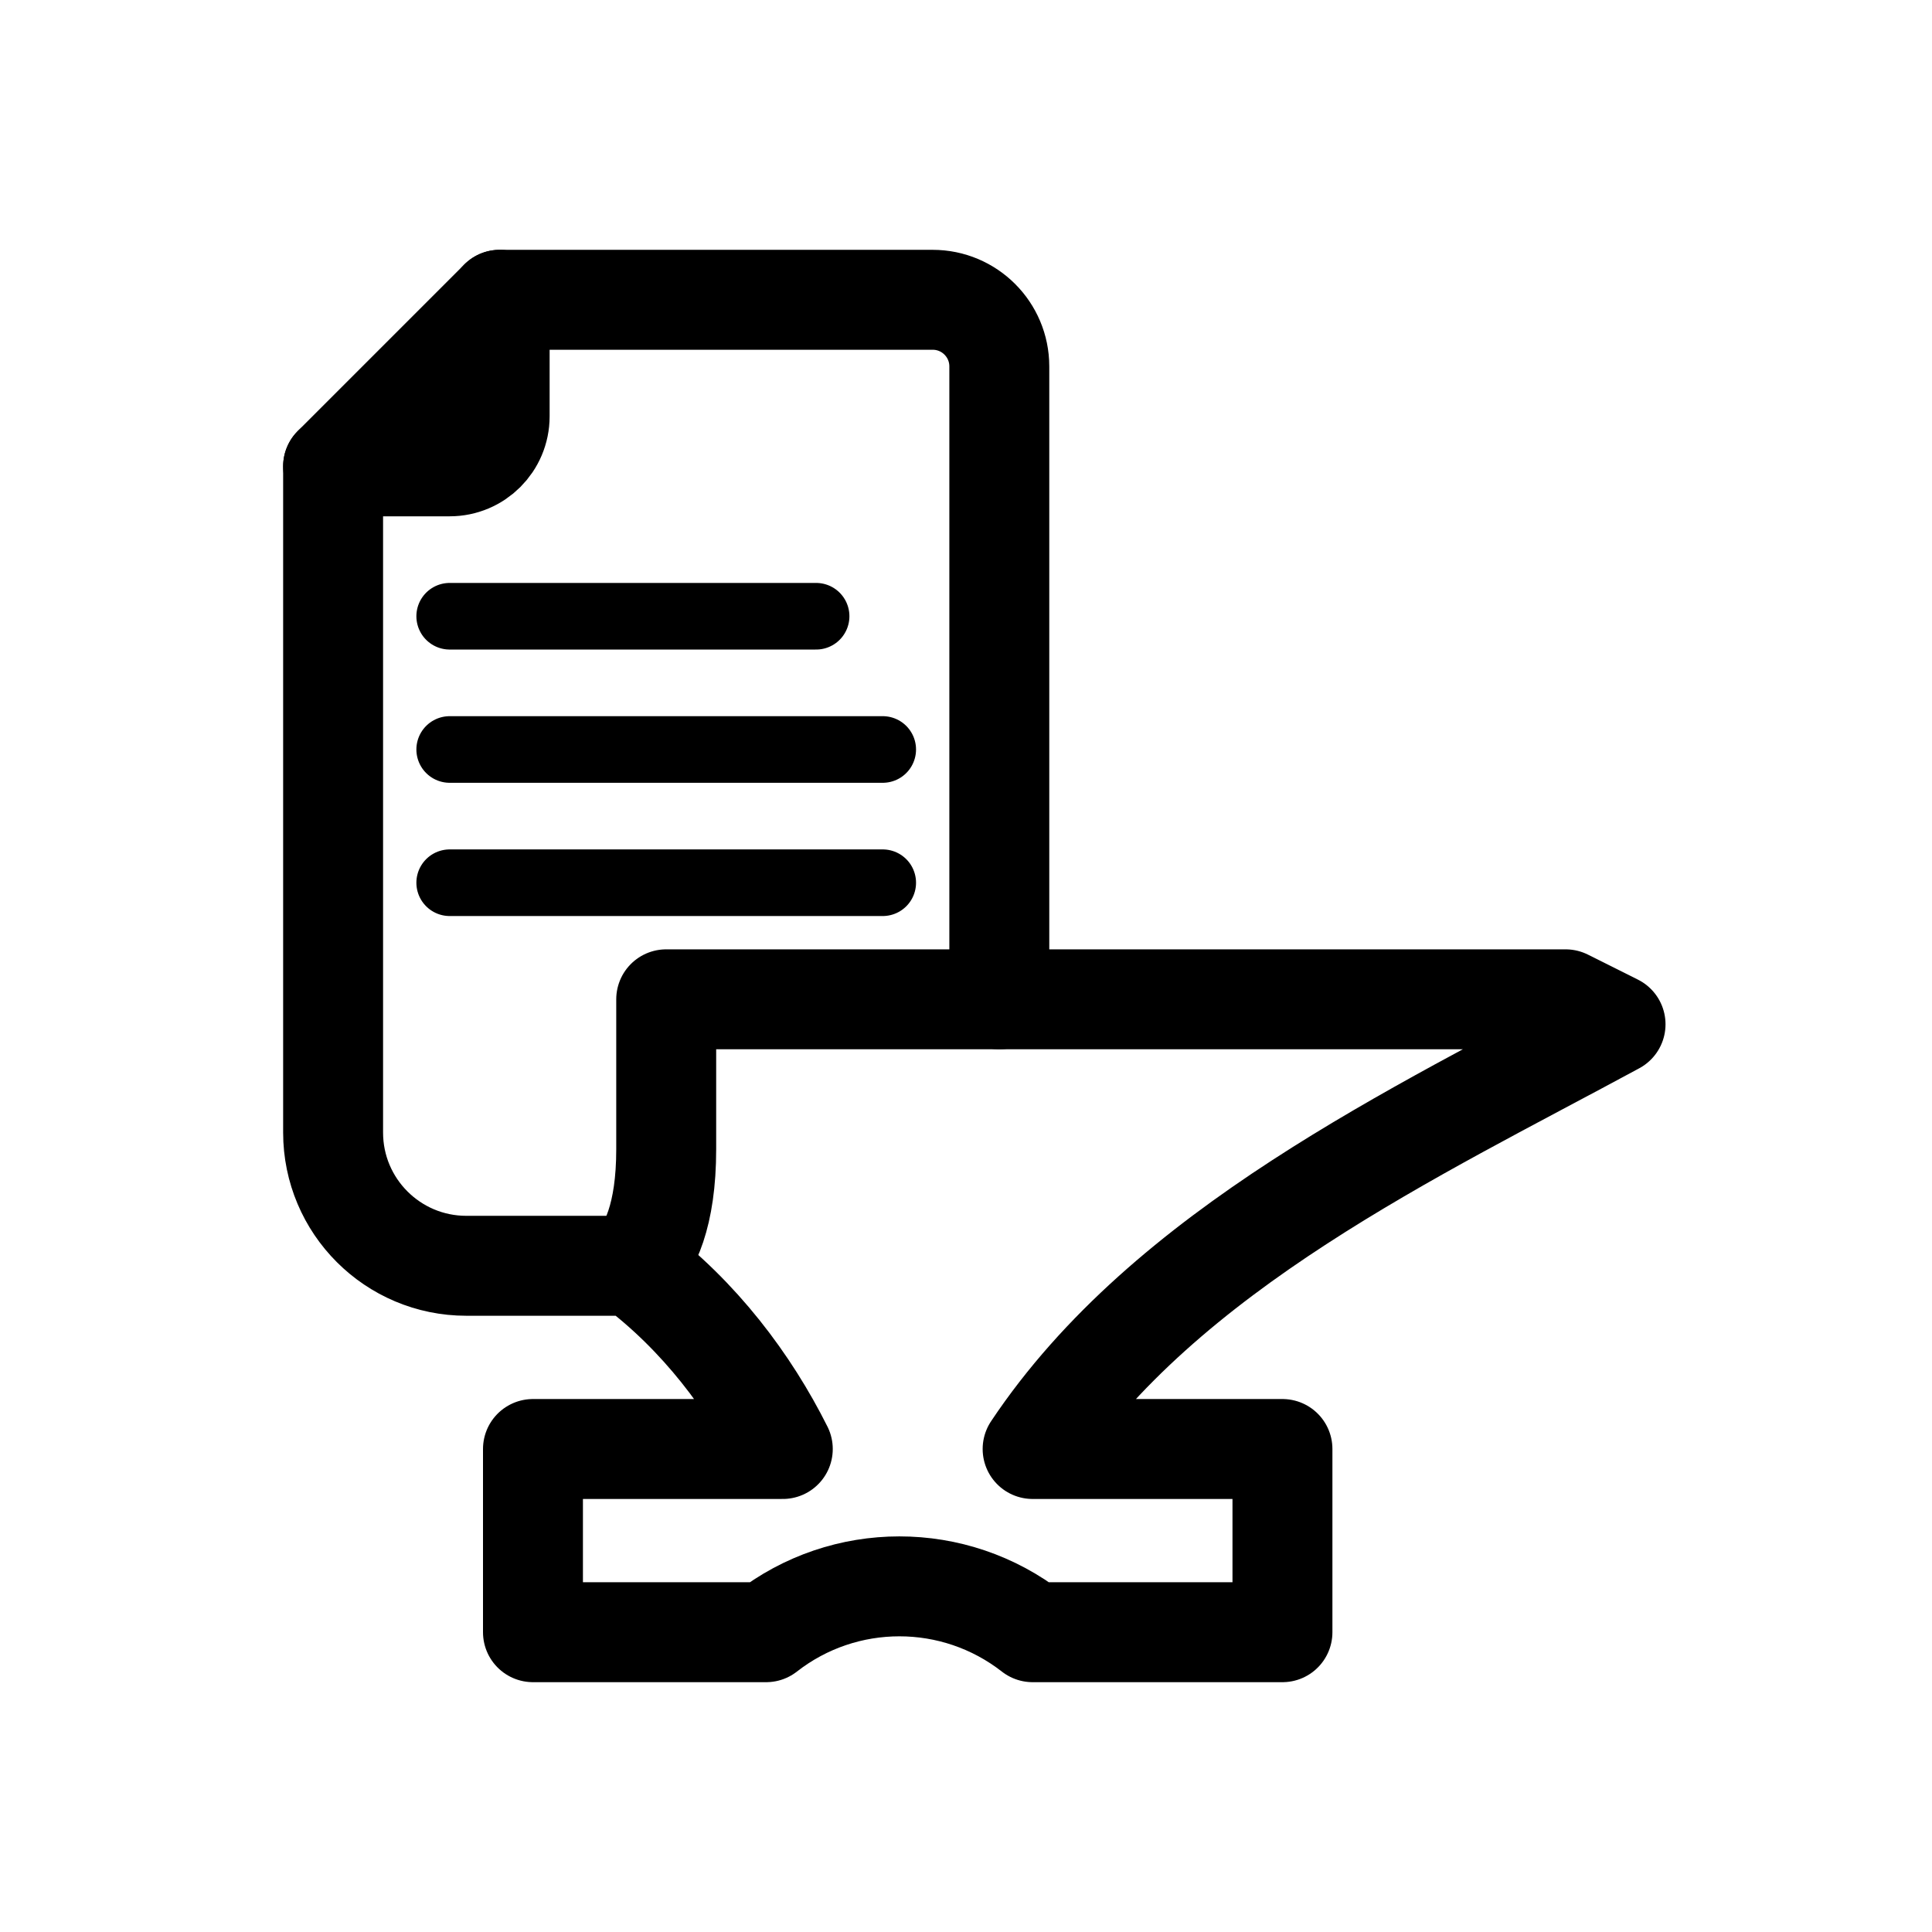
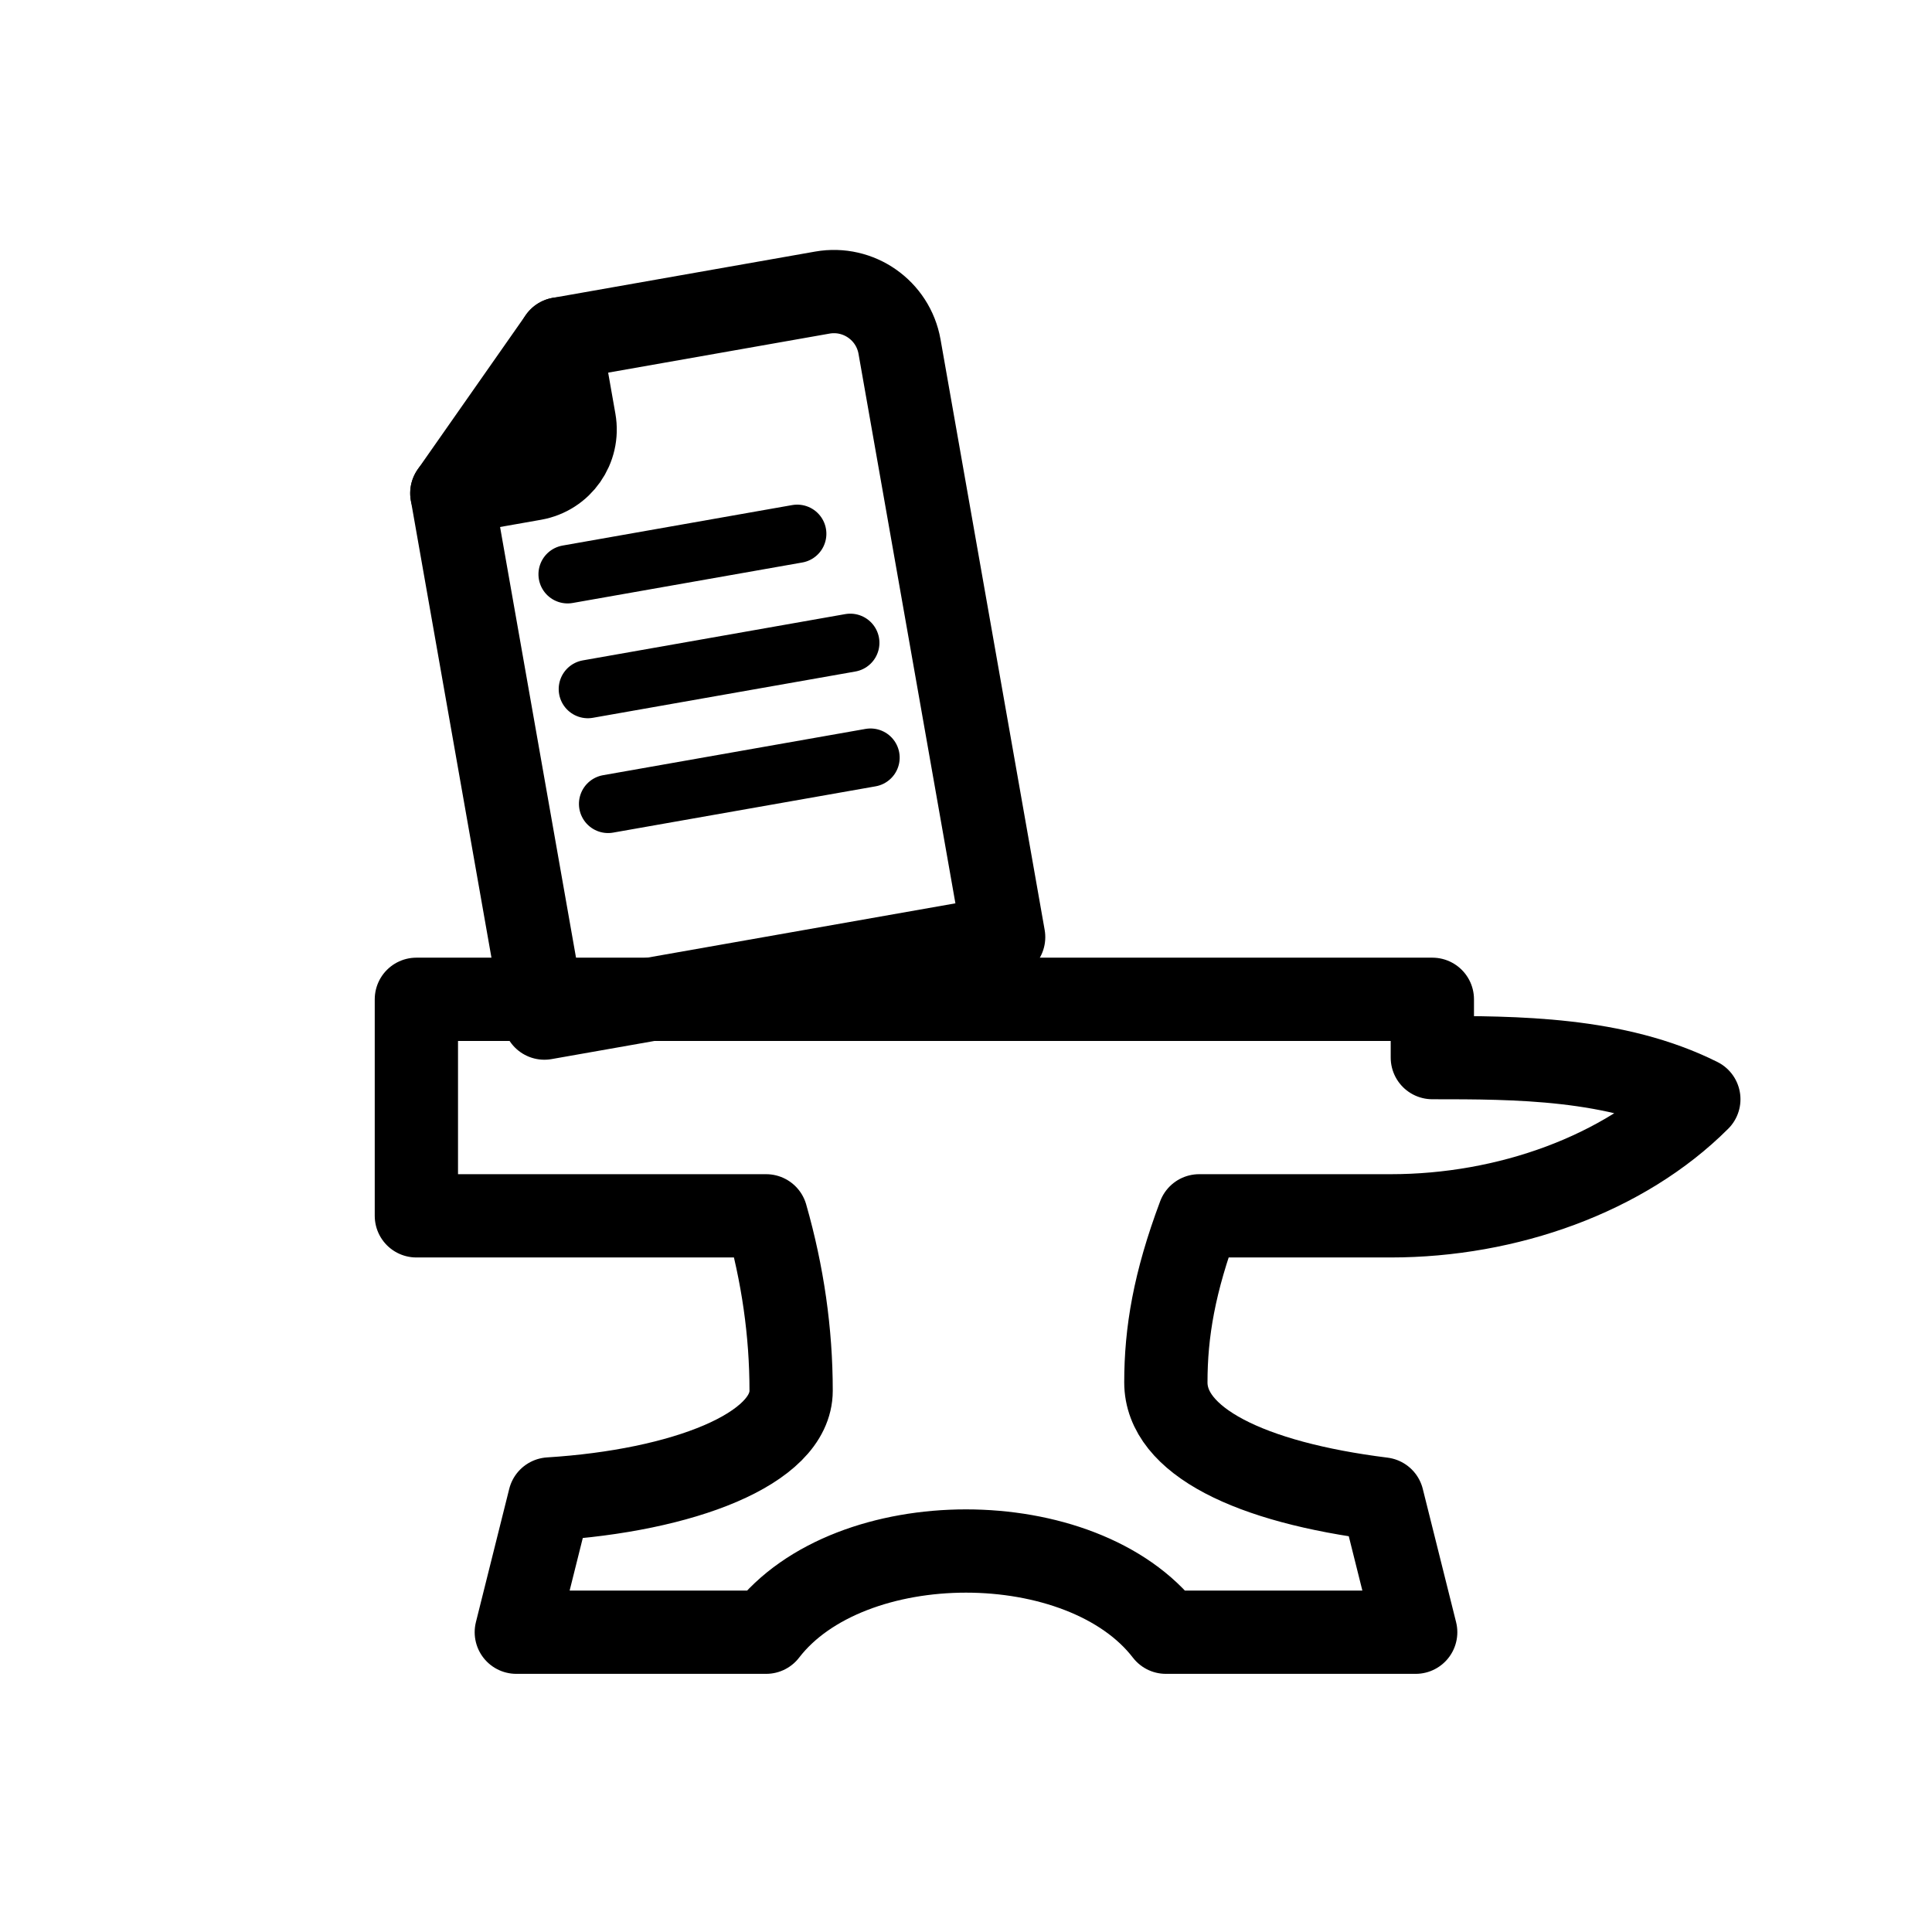
- <svg xmlns="http://www.w3.org/2000/svg" viewBox="-20 -20 232 232" width="232" height="232" fill="none" stroke="currentColor" stroke-width="12" stroke-linecap="round" stroke-linejoin="round">
-   <path d="M20 36 L40 16 H92 A8 8 0 0 1 100 24 V100 H168 L174 103            C150 116 120 130 104 154            H134 V176 H104 A26 26 0 0 0 72 176 H44 V154 H74            C70 146 64 138 56 132 H36 A16 16 0 0 1 20 116 Z" />
-   <path d="M40 16 V30 A6 6 0 0 1 34 36 H20" />
-   <path d="M100 100 H60 V118 C60 126 58 130 56 132" />
-   <g stroke-width="8">
-     <path d="M34 54 H78" />
-     <path d="M34 70 H86" />
-     <path d="M34 86 H86" />
+ <svg xmlns="http://www.w3.org/2000/svg" viewBox="-20 -20 232 232" width="232" height="232" fill="none" stroke="currentColor" stroke-width="10" stroke-linecap="round" stroke-linejoin="round">
+   <path d="M30 100 H152 V107            C162 107 174 107 184 112            C175 121 161 126 147 126            H124            C121 134 120 140 120 146            C120 153 130 158 146 160            L150 176            H120            C110 163 82 163 72 176            H42 L46 160            C62 159 75 154 75 147            C75 140 74 133 72 126            H30 Z" />
+   <g transform="translate(66 58) rotate(-10)">
+     <path d="M-28 -24 L-12 -40 H20 A8 8 0 0 1 28 -32 V40 H-28 Z" />
+     <path d="M-12 -40 V-30 A6 6 0 0 1 -18 -24 H-28" />
+     <g stroke-width="7">
+       <path d="M-16 -12 H12" />
+       <path d="M-16 2 H16" />
+       <path d="M-16 16 H16" />
+     </g>
  </g>
</svg>
